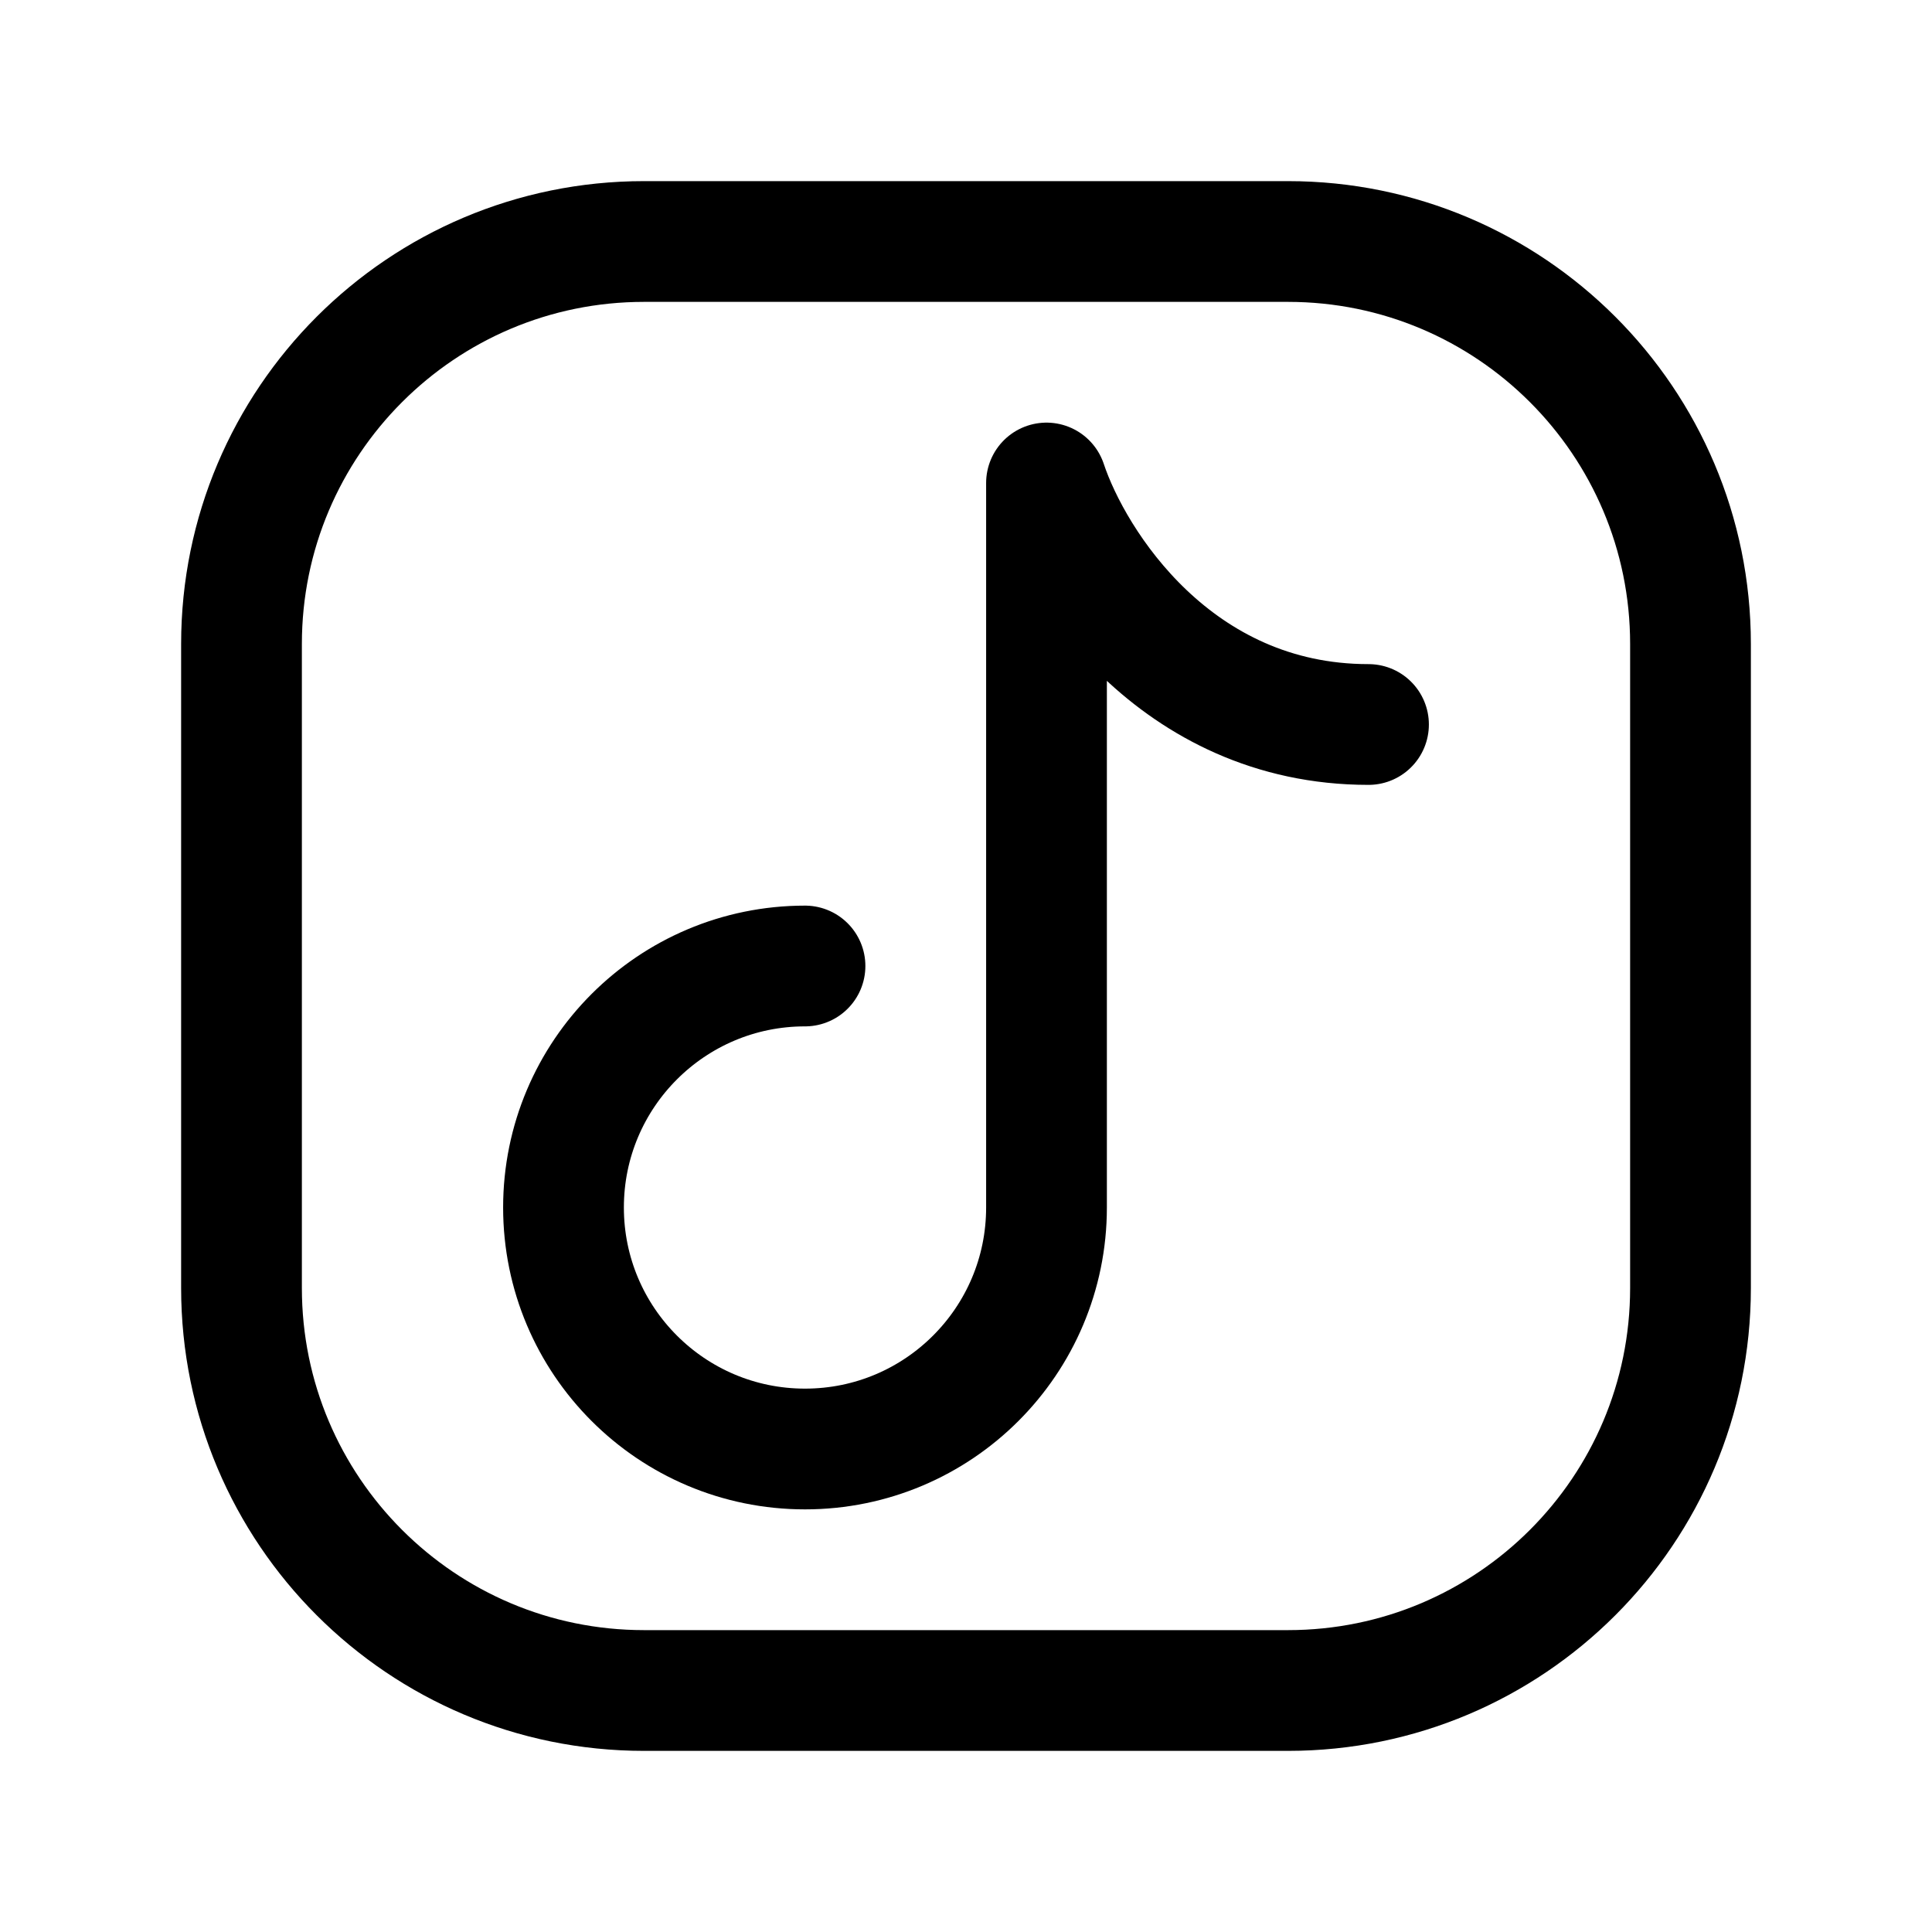
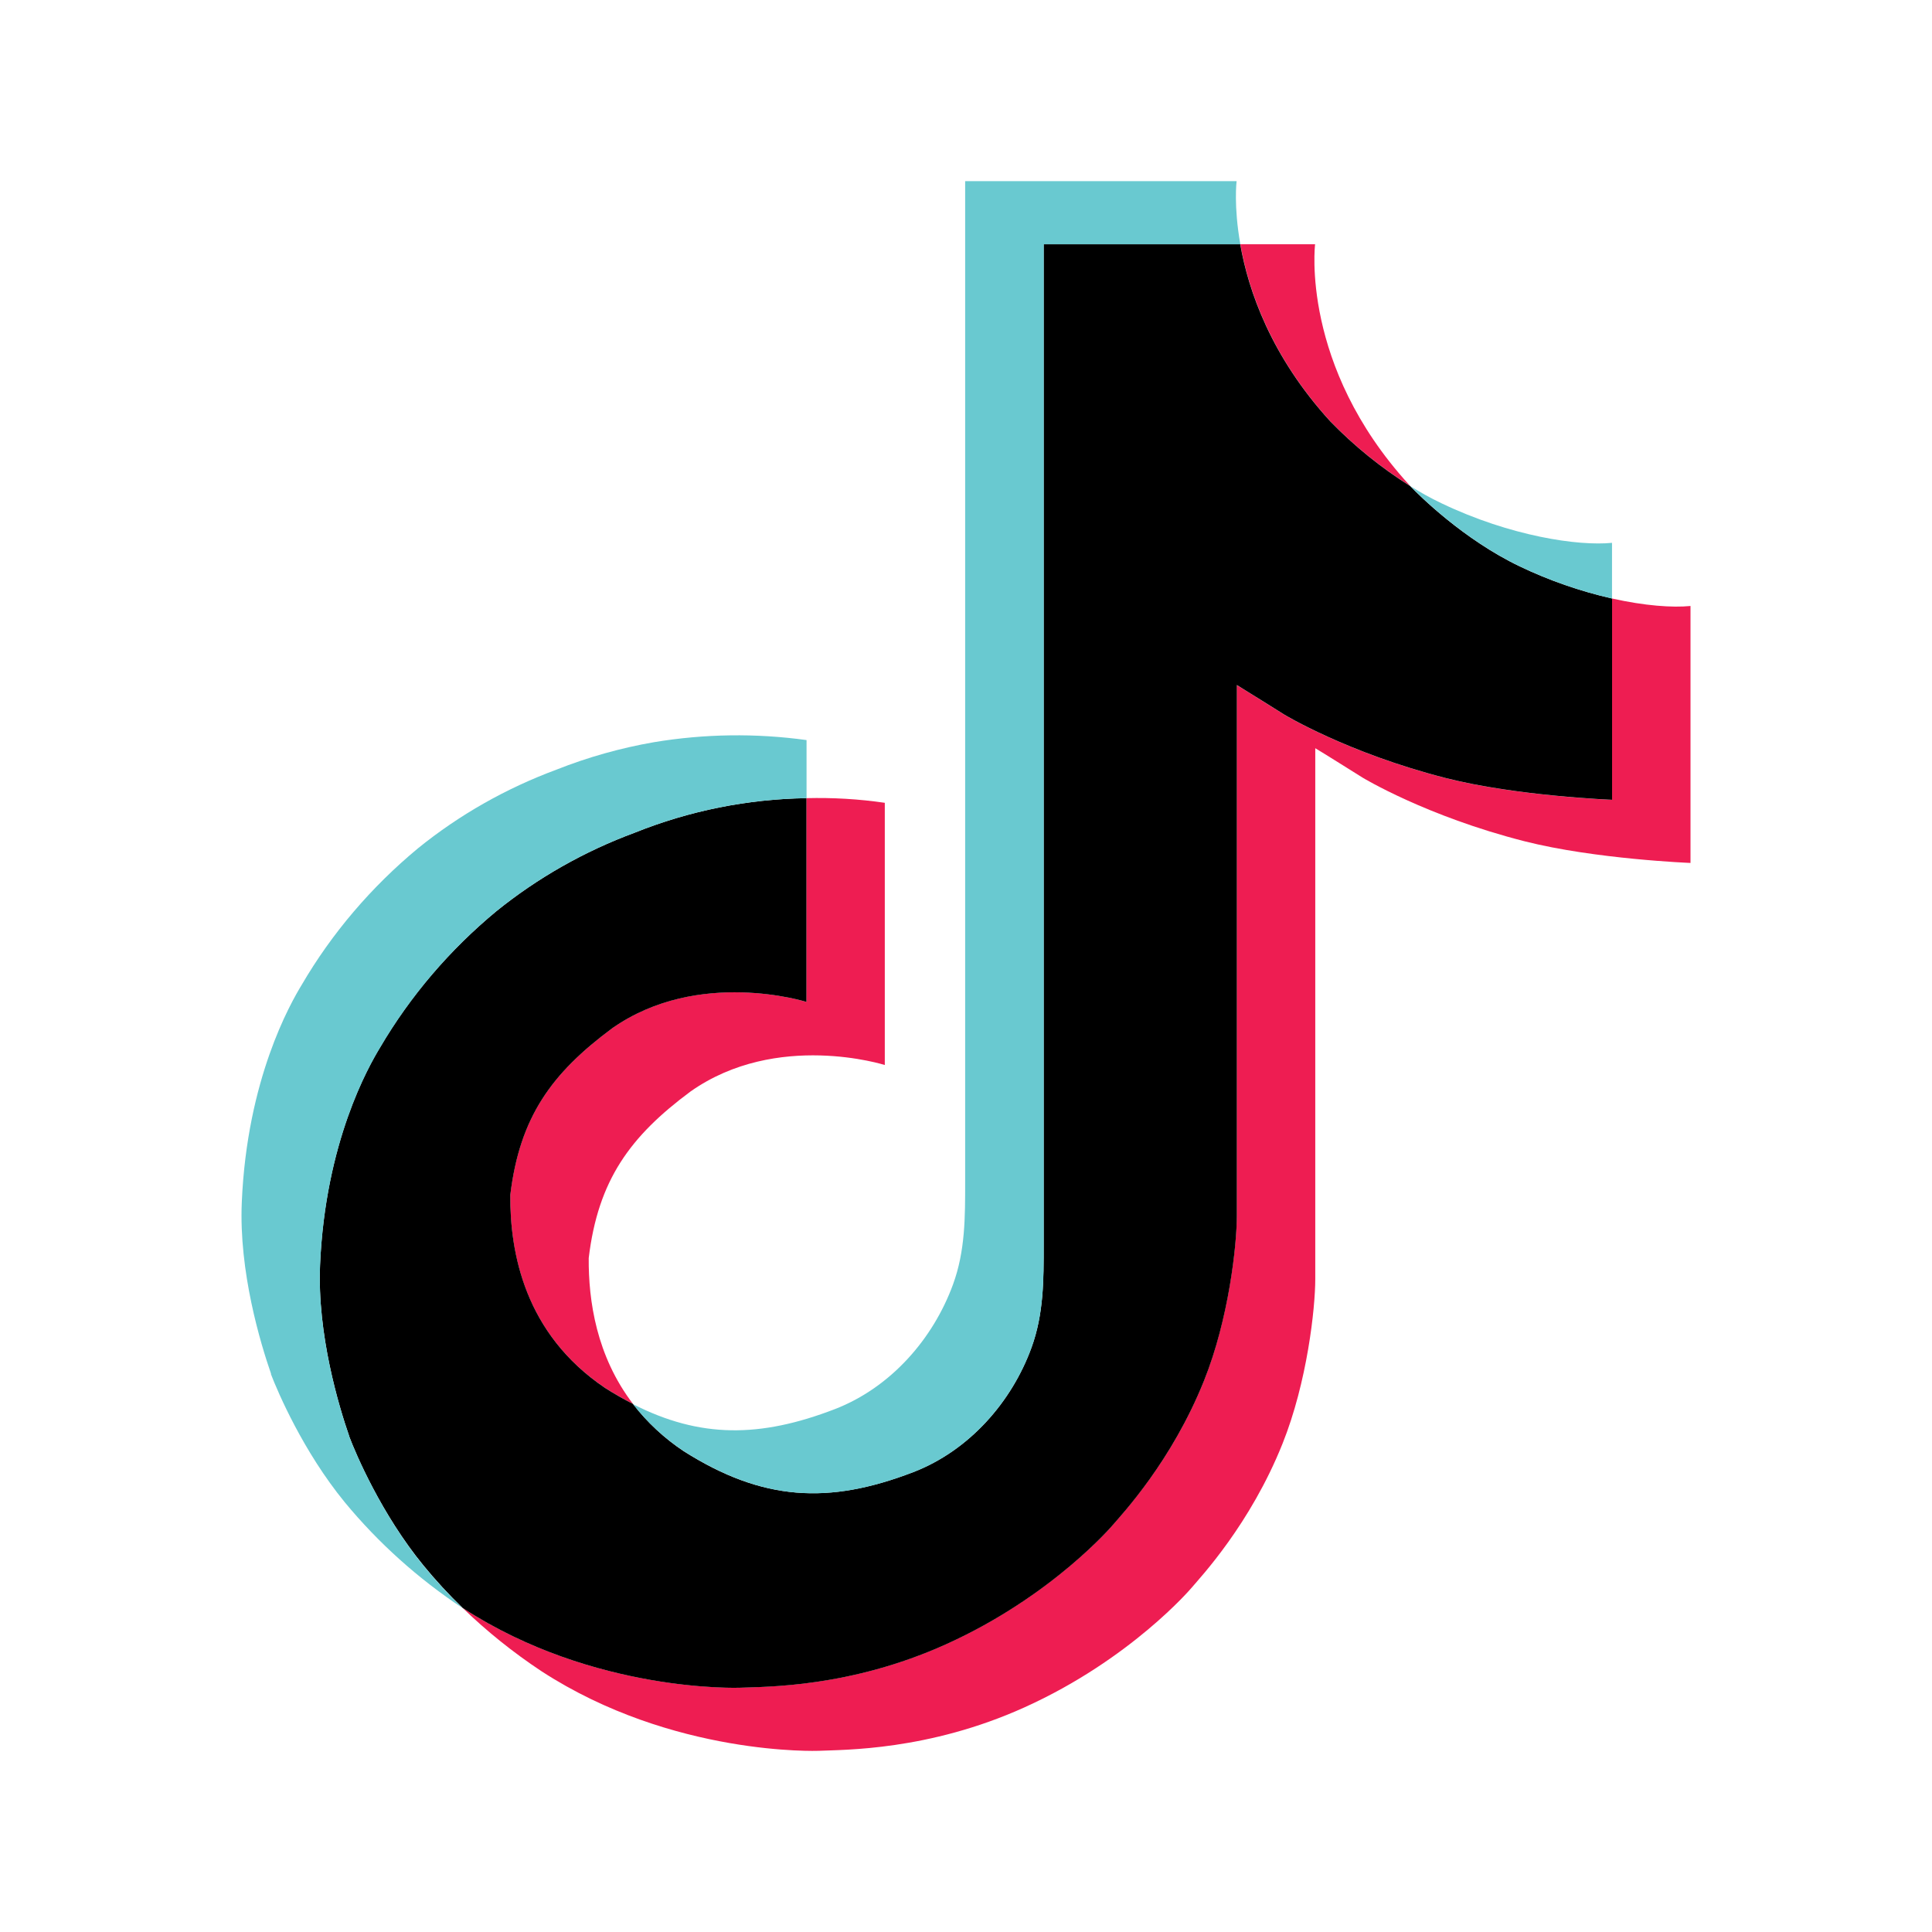
- <svg xmlns="http://www.w3.org/2000/svg" width="800px" height="800px" viewBox="0 0 24 24" fill="none">
-   <path d="M21 8V16C21 18.761 18.761 21 16 21H8C5.239 21 3 18.761 3 16V8C3 5.239 5.239 3 8 3H16C18.761 3 21 5.239 21 8Z" stroke="#000000" stroke-width="1.5" stroke-linecap="round" stroke-linejoin="round" />
-   <path d="M10 12C8.343 12 7 13.343 7 15C7 16.657 8.343 18 10 18C11.657 18 13 16.657 13 15V6C13.333 7 14.6 9 17 9" stroke="#000000" stroke-width="1.5" stroke-linecap="round" stroke-linejoin="round" />
+ <svg xmlns="http://www.w3.org/2000/svg" width="800px" height="800px" viewBox="0 0 32 32" fill="none">
+   <path d="M8.451 19.793C8.607 18.499 9.138 17.774 10.138 17.032C11.569 16.026 13.356 16.595 13.356 16.595V13.22C13.791 13.209 14.225 13.234 14.655 13.297V17.64C14.655 17.64 12.868 17.071 11.438 18.078C10.438 18.82 9.906 19.545 9.751 20.838C9.746 21.541 9.877 22.459 10.485 23.254C10.335 23.177 10.181 23.089 10.026 22.991C8.688 22.092 8.444 20.745 8.451 19.793ZM22.035 6.979C21.051 5.9 20.679 4.811 20.544 4.046H21.782C21.782 4.046 21.535 6.052 23.335 8.025L23.36 8.051C22.875 7.746 22.43 7.386 22.035 6.979ZM28 10.037V14.293C28 14.293 26.42 14.231 25.251 13.934C23.618 13.518 22.569 12.88 22.569 12.88C22.569 12.88 21.844 12.425 21.785 12.393V21.182C21.785 21.671 21.651 22.893 21.242 23.913C20.709 25.246 19.886 26.121 19.735 26.3C19.735 26.3 18.733 27.483 16.967 28.28C15.375 28.999 13.977 28.98 13.56 28.999C13.56 28.999 11.143 29.094 8.969 27.681C8.499 27.37 8.06 27.017 7.658 26.628L7.669 26.636C9.844 28.049 12.259 27.953 12.259 27.953C12.678 27.935 14.076 27.953 15.667 27.234C17.432 26.437 18.434 25.254 18.434 25.254C18.584 25.075 19.411 24.2 19.942 22.866C20.35 21.847 20.485 20.625 20.485 20.135V11.348C20.544 11.38 21.268 11.835 21.268 11.835C21.268 11.835 22.318 12.473 23.951 12.889C25.12 13.186 26.7 13.248 26.7 13.248V9.913C27.24 10.034 27.701 10.067 28 10.037Z" fill="#EE1D52" />
+   <path d="M26.701 9.913V13.247C26.701 13.247 25.121 13.185 23.951 12.888C22.319 12.472 21.269 11.834 21.269 11.834C21.269 11.834 20.544 11.379 20.486 11.346V20.136C20.486 20.626 20.352 21.848 19.943 22.867C19.41 24.201 18.587 25.076 18.435 25.255C18.435 25.255 17.434 26.438 15.668 27.235C14.076 27.954 12.679 27.936 12.26 27.954C12.26 27.954 9.845 28.05 7.67 26.637L7.659 26.629C7.429 26.406 7.213 26.172 7.012 25.926C6.318 25.079 5.892 24.079 5.785 23.793C5.785 23.792 5.785 23.791 5.785 23.79C5.613 23.294 5.252 22.102 5.301 20.948C5.389 18.912 6.105 17.663 6.294 17.349C6.796 16.496 7.448 15.732 8.222 15.092C8.905 14.54 9.68 14.1 10.513 13.792C11.414 13.43 12.379 13.235 13.357 13.22V16.595C13.357 16.595 11.569 16.028 10.139 17.032C9.139 17.774 8.608 18.499 8.452 19.793C8.445 20.745 8.689 22.092 10.025 22.991C10.181 23.09 10.334 23.177 10.485 23.254C10.718 23.558 11.002 23.822 11.325 24.037C12.631 24.863 13.725 24.921 15.124 24.384C16.056 24.025 16.759 23.217 17.084 22.321C17.289 21.761 17.286 21.198 17.286 20.615V4.046H20.542C20.676 4.811 21.049 5.9 22.033 6.979C22.428 7.386 22.872 7.746 23.357 8.051C23.501 8.2 24.233 8.932 25.173 9.382C25.66 9.615 26.172 9.793 26.701 9.913Z" fill="#000000" />
+   <path d="M4.489 22.757V22.759L4.57 22.978C4.561 22.953 4.531 22.875 4.489 22.757Z" fill="#69C9D0" />
+   <path d="M10.513 13.792C9.679 14.1 8.905 14.54 8.222 15.092C7.448 15.733 6.795 16.499 6.295 17.354C6.105 17.666 5.389 18.917 5.302 20.953C5.252 22.107 5.614 23.298 5.786 23.794C5.785 23.796 5.785 23.797 5.786 23.798C5.894 24.081 6.318 25.081 7.012 25.93C7.213 26.176 7.43 26.411 7.659 26.633C6.924 26.146 6.267 25.556 5.712 24.884C5.024 24.045 4.6 23.055 4.489 22.763C4.489 22.761 4.489 22.758 4.489 22.756V22.753C4.317 22.257 3.954 21.065 4.005 19.91C4.092 17.874 4.808 16.624 4.998 16.311C5.498 15.455 6.151 14.69 6.925 14.049C7.608 13.496 8.382 13.057 9.216 12.748C9.736 12.542 10.278 12.389 10.832 12.293C11.667 12.154 12.52 12.142 13.359 12.258V13.22C12.381 13.235 11.415 13.429 10.513 13.792Z" fill="#69C9D0" />
+   <path d="M20.544 4.046H17.288V20.616C17.288 21.198 17.288 21.76 17.086 22.321C16.758 23.217 16.058 24.025 15.126 24.384C13.726 24.923 12.633 24.863 11.328 24.037C11.004 23.823 10.719 23.559 10.484 23.257C11.596 23.825 12.591 23.815 13.824 23.341C14.756 22.982 15.456 22.173 15.784 21.277C15.989 20.718 15.986 20.155 15.986 19.573V3H20.482C20.482 3 20.431 3.412 20.544 4.046ZM26.7 8.991V9.913C26.172 9.793 25.661 9.614 25.175 9.382C24.235 8.932 23.503 8.2 23.359 8.051C23.526 8.156 23.698 8.251 23.876 8.336C25.019 8.883 26.145 9.047 26.7 8.991Z" fill="#69C9D0" />
</svg>
